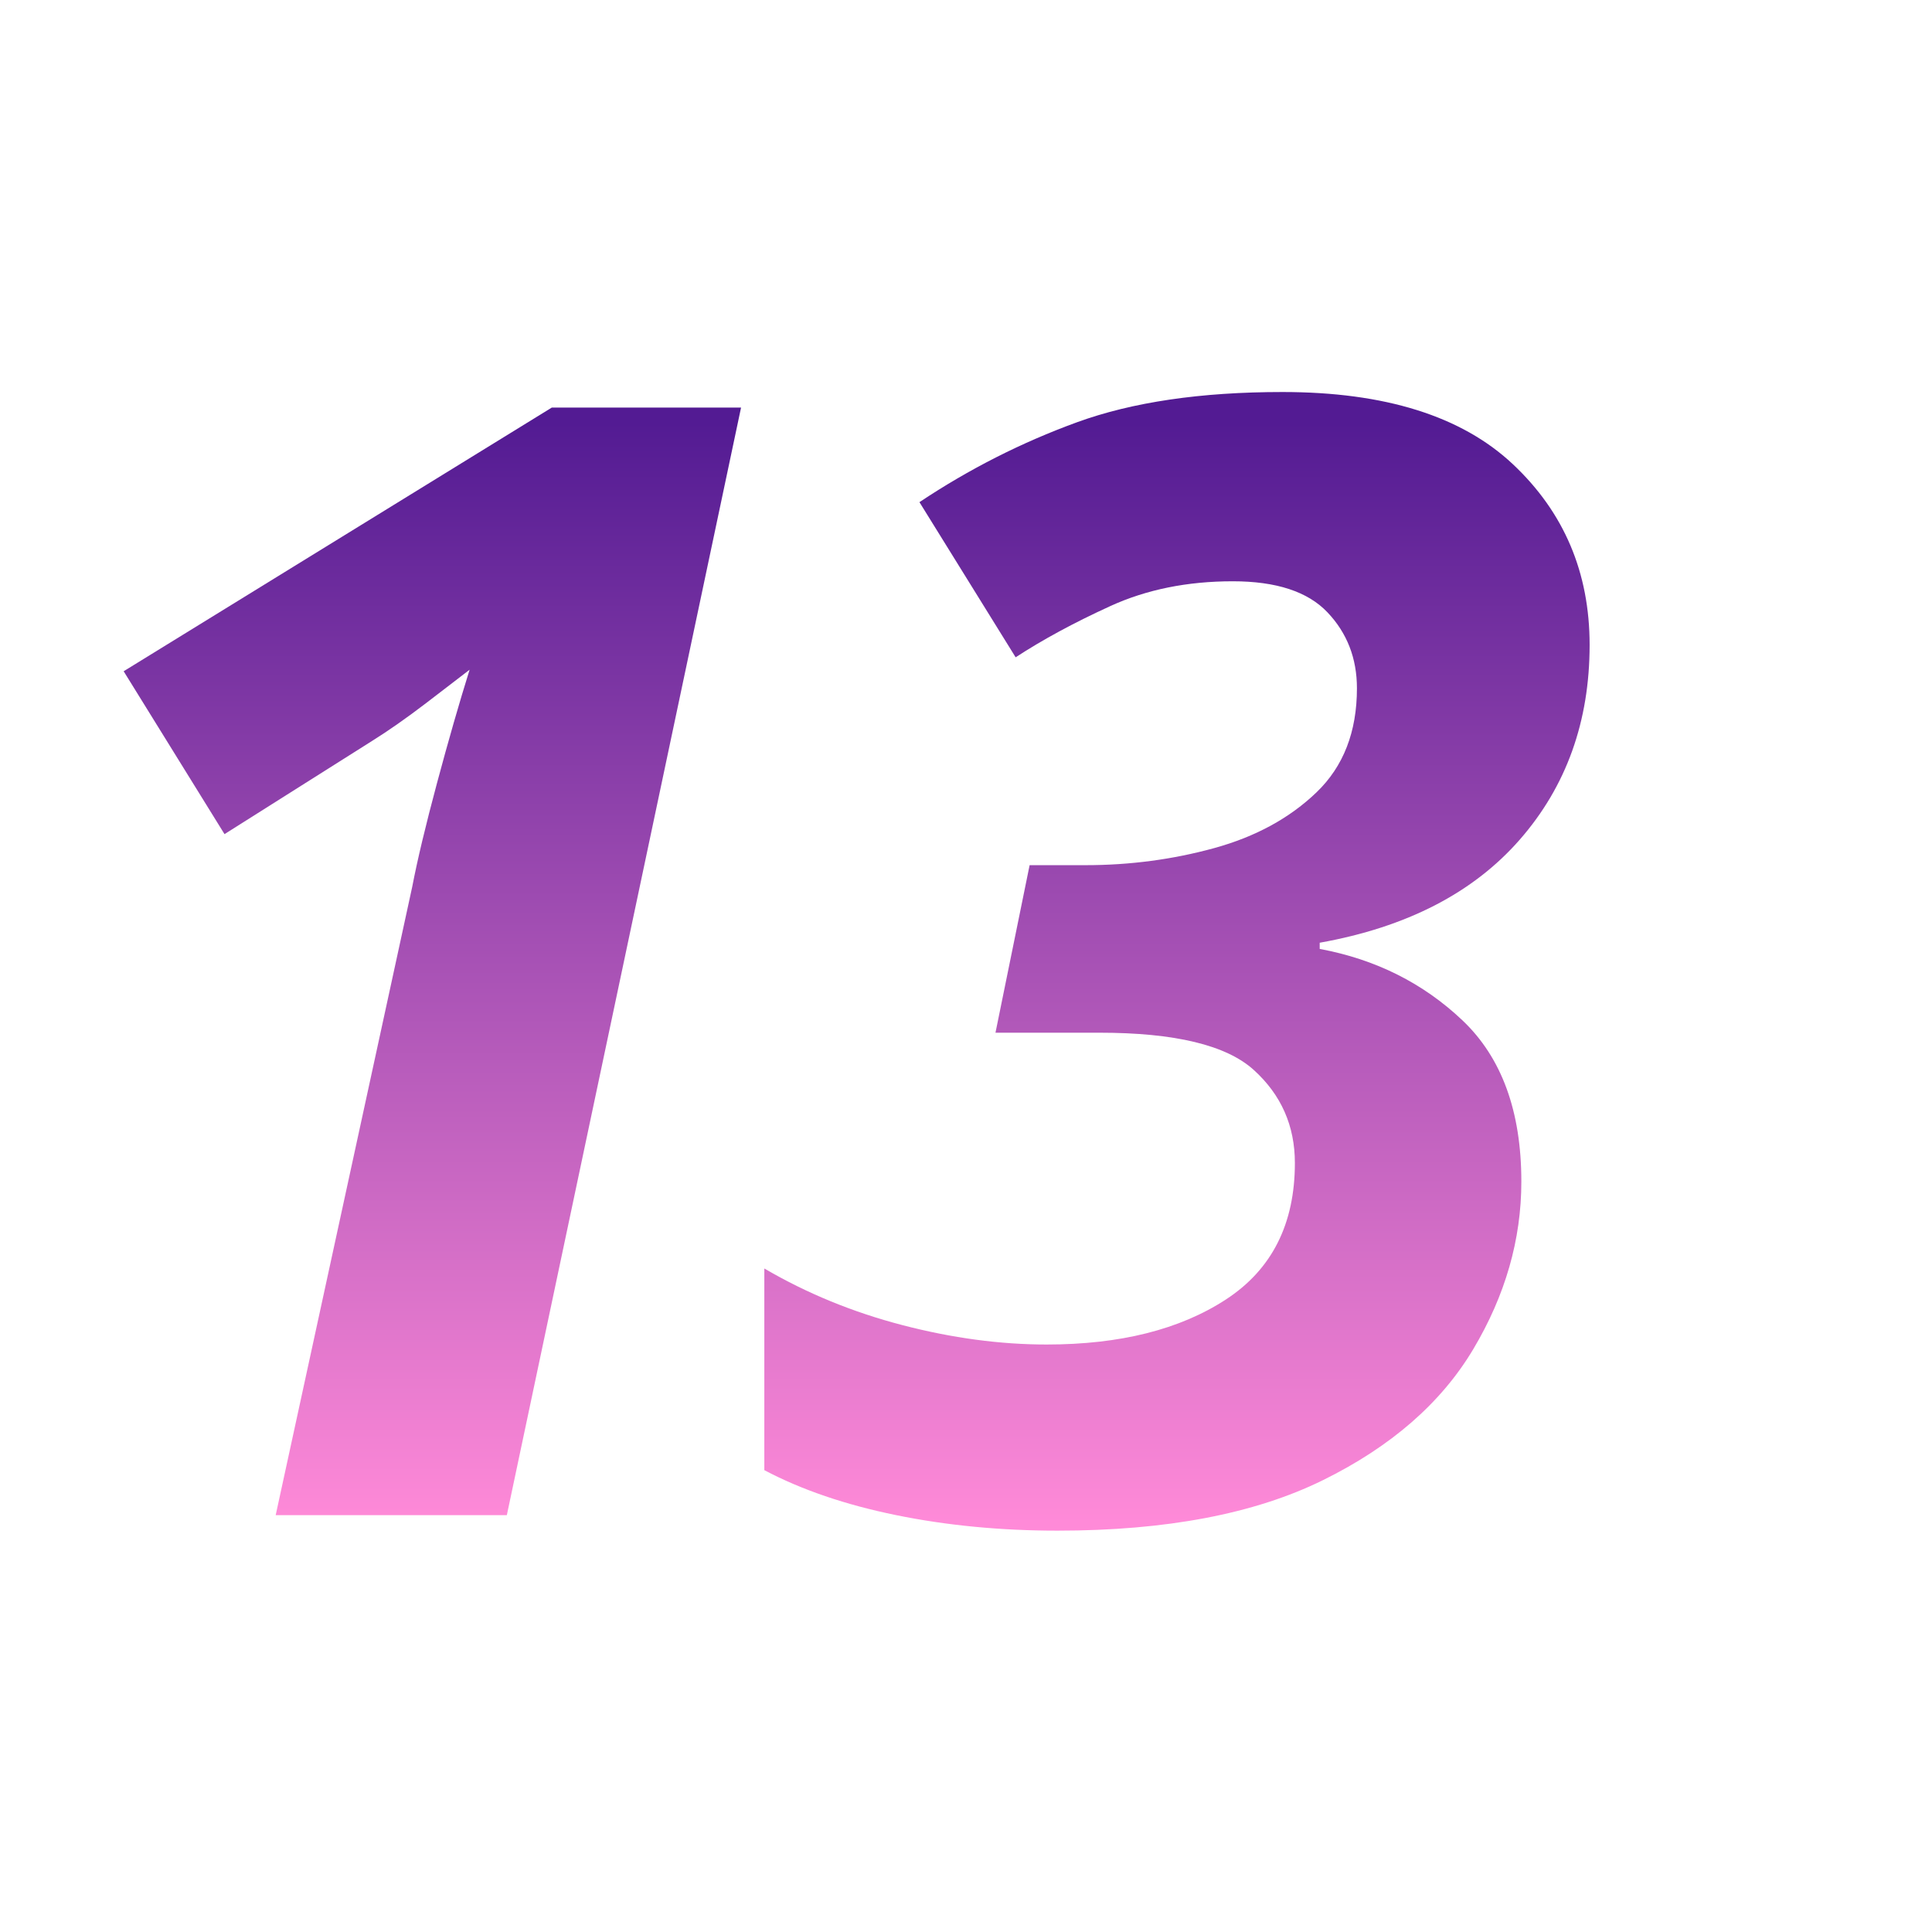
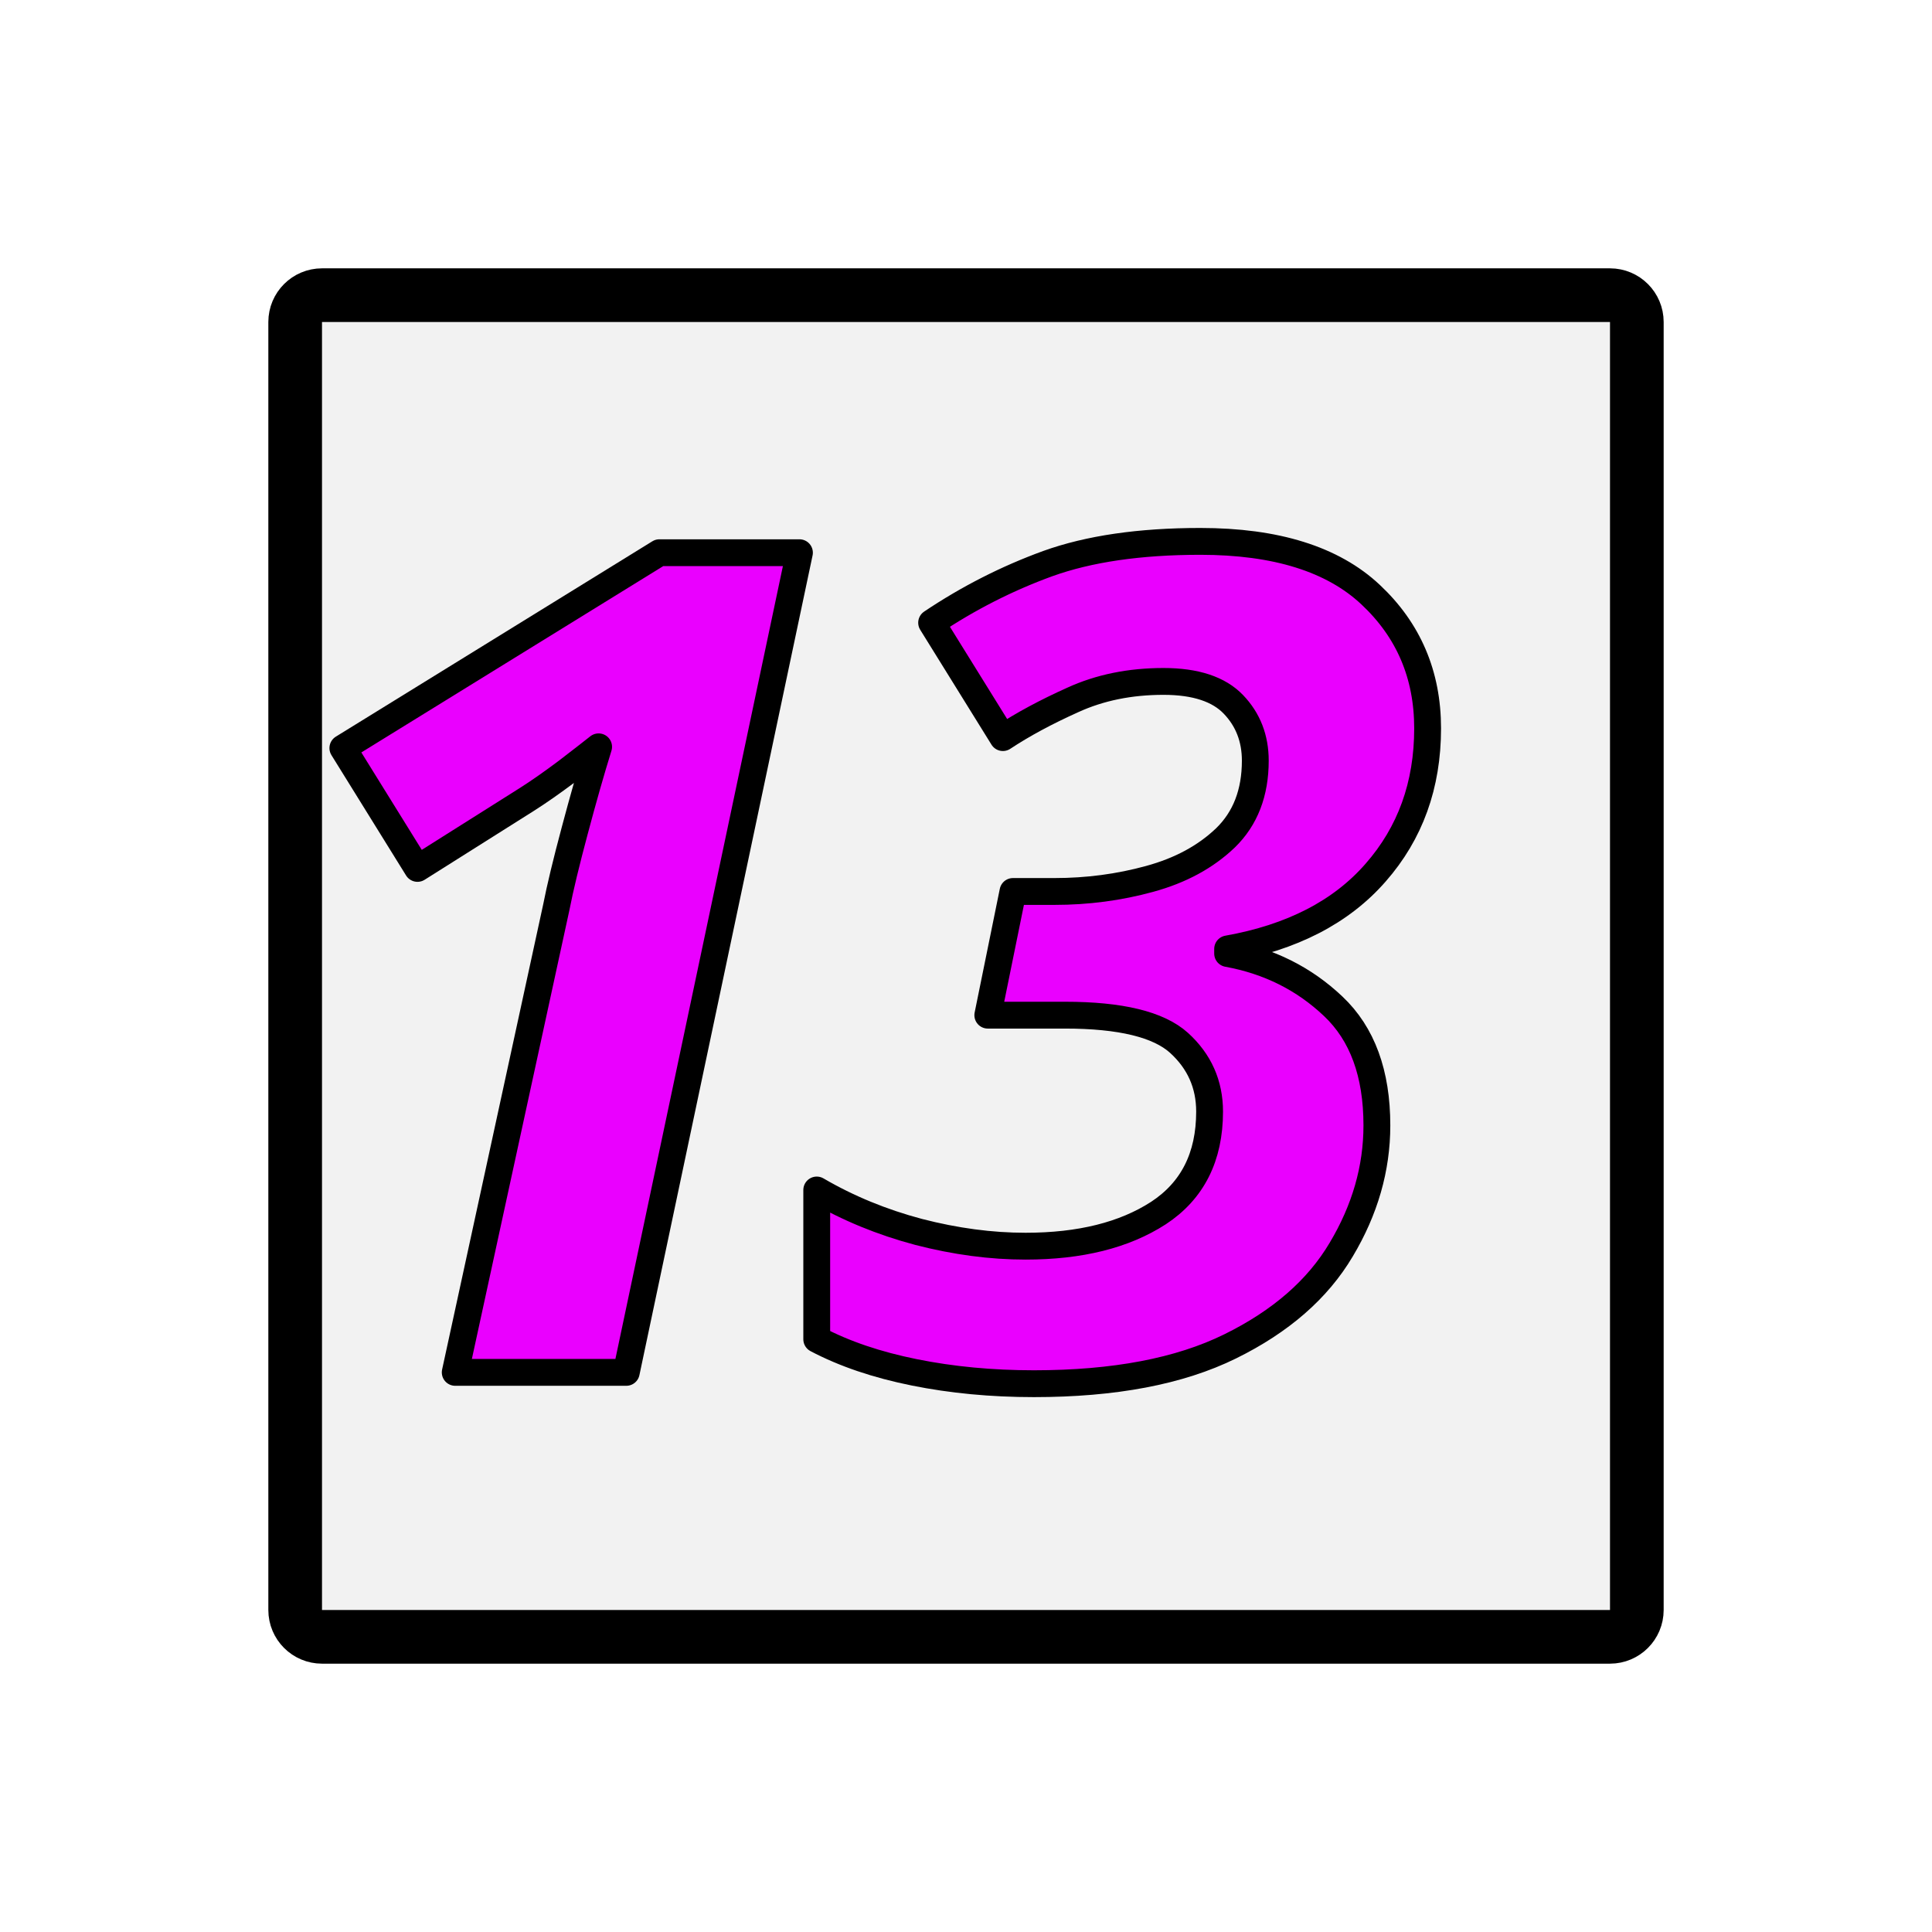
- <svg xmlns="http://www.w3.org/2000/svg" width="100%" height="100%" viewBox="0 0 1024 1024" version="1.1" xml:space="preserve" style="fill-rule:evenodd;clip-rule:evenodd;stroke-linejoin:round;stroke-miterlimit:2;">
-   <text x="-7.63px" y="803.059px" style="font-family:'AvenirNext-HeavyItalic', 'Avenir Next', sans-serif;font-weight:900;font-style:italic;font-size:822.199px;fill:url(#_Linear1);">1<tspan x="399.359px " y="803.059px ">3</tspan>
-   </text>
-   <defs>
-     <linearGradient id="_Linear1" x1="0" y1="0" x2="1" y2="0" gradientUnits="userSpaceOnUse" gradientTransform="matrix(3.54048e-14,578.204,-578.204,3.54048e-14,558.073,226.619)">
-       <stop offset="0" style="stop-color:#531b93;stop-opacity:1" />
-       <stop offset="1" style="stop-color:#ff8ad8;stop-opacity:1" />
-     </linearGradient>
-   </defs>
+ <svg xmlns="http://www.w3.org/2000/svg" width="100%" height="100%" viewBox="0 0 72 72" version="1.1" xml:space="preserve" style="fill-rule:evenodd;clip-rule:evenodd;stroke-linejoin:round;stroke-miterlimit:2;">
+   <g id="color">
+     <path d="M60,61l-48,0c-0.552,0 -1,-0.448 -1,-1l0,-48c0,-0.552 0.448,-1 1,-1l48,0c0.552,0 1,0.448 1,1l0,48c0,0.552 -0.448,1 -1,1Z" style="fill:#f2f2f2;fill-rule:nonzero;" />
+     <g>
+       <text x="8.963px" y="51.144px" style="font-family:'AvenirNext-HeavyItalic', 'Avenir Next', sans-serif;font-weight:900;font-style:italic;font-size:42.781px;fill:#ea00ff;stroke:#000;stroke-width:1px;">1</text>
+       <text x="30.139px" y="51.144px" style="font-family:'AvenirNext-HeavyItalic', 'Avenir Next', sans-serif;font-weight:900;font-style:italic;font-size:42.781px;fill:#ea00ff;stroke:#000;stroke-width:1px;">3</text>
+     </g>
+   </g>
+   <g id="line">
+     <path d="M60,61l-48,0c-0.552,0 -1,-0.448 -1,-1l0,-48c0,-0.552 0.448,-1 1,-1l48,0c0.552,0 1,0.448 1,1l0,48c0,0.552 -0.448,1 -1,1Z" style="fill:none;fill-rule:nonzero;stroke:#000;stroke-width:2px;stroke-linecap:round;stroke-miterlimit:10;" />
+   </g>
</svg>
